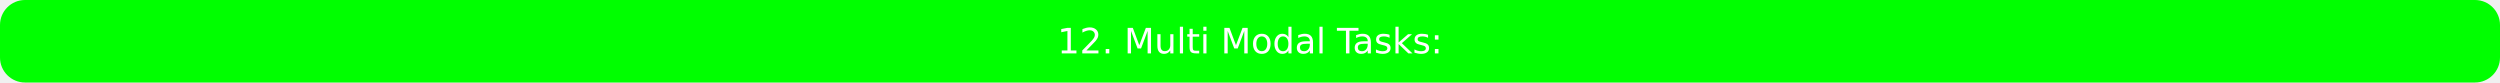
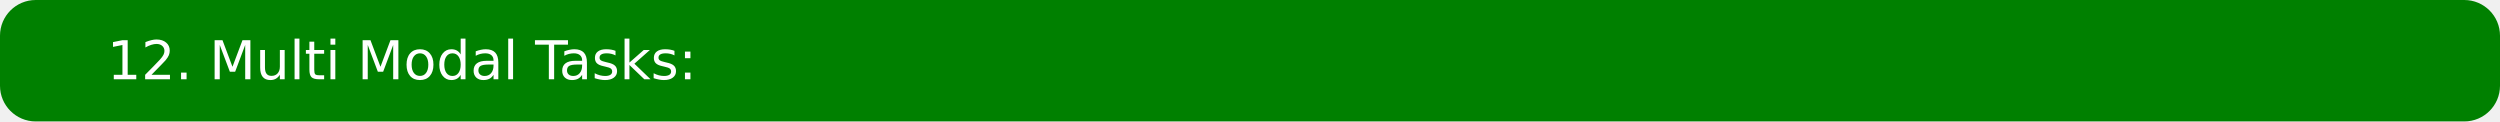
- <svg xmlns="http://www.w3.org/2000/svg" width="1000" height="33">
-   <rect rx="10" width="1000" height="33" fill="#00FF00" />
-   <text x="500.0" y="16.5" font-family="DejaVu Sans, Verdana, sans-serif" font-size="14" fill="#ffffff" text-anchor="middle" dominant-baseline="central">
+ <svg xmlns="http://www.w3.org/2000/svg" width="700" height="34">
+   <rect rx="10" width="700" height="34" fill="#008000" />
+   <text x="30" y="17.0" font-family="DejaVu Sans, Verdana, sans-serif" font-size="15" fill="#ffffff" text-anchor="start" dominant-baseline="central">
     12. Multi Modal Tasks: 
  </text>
</svg>
